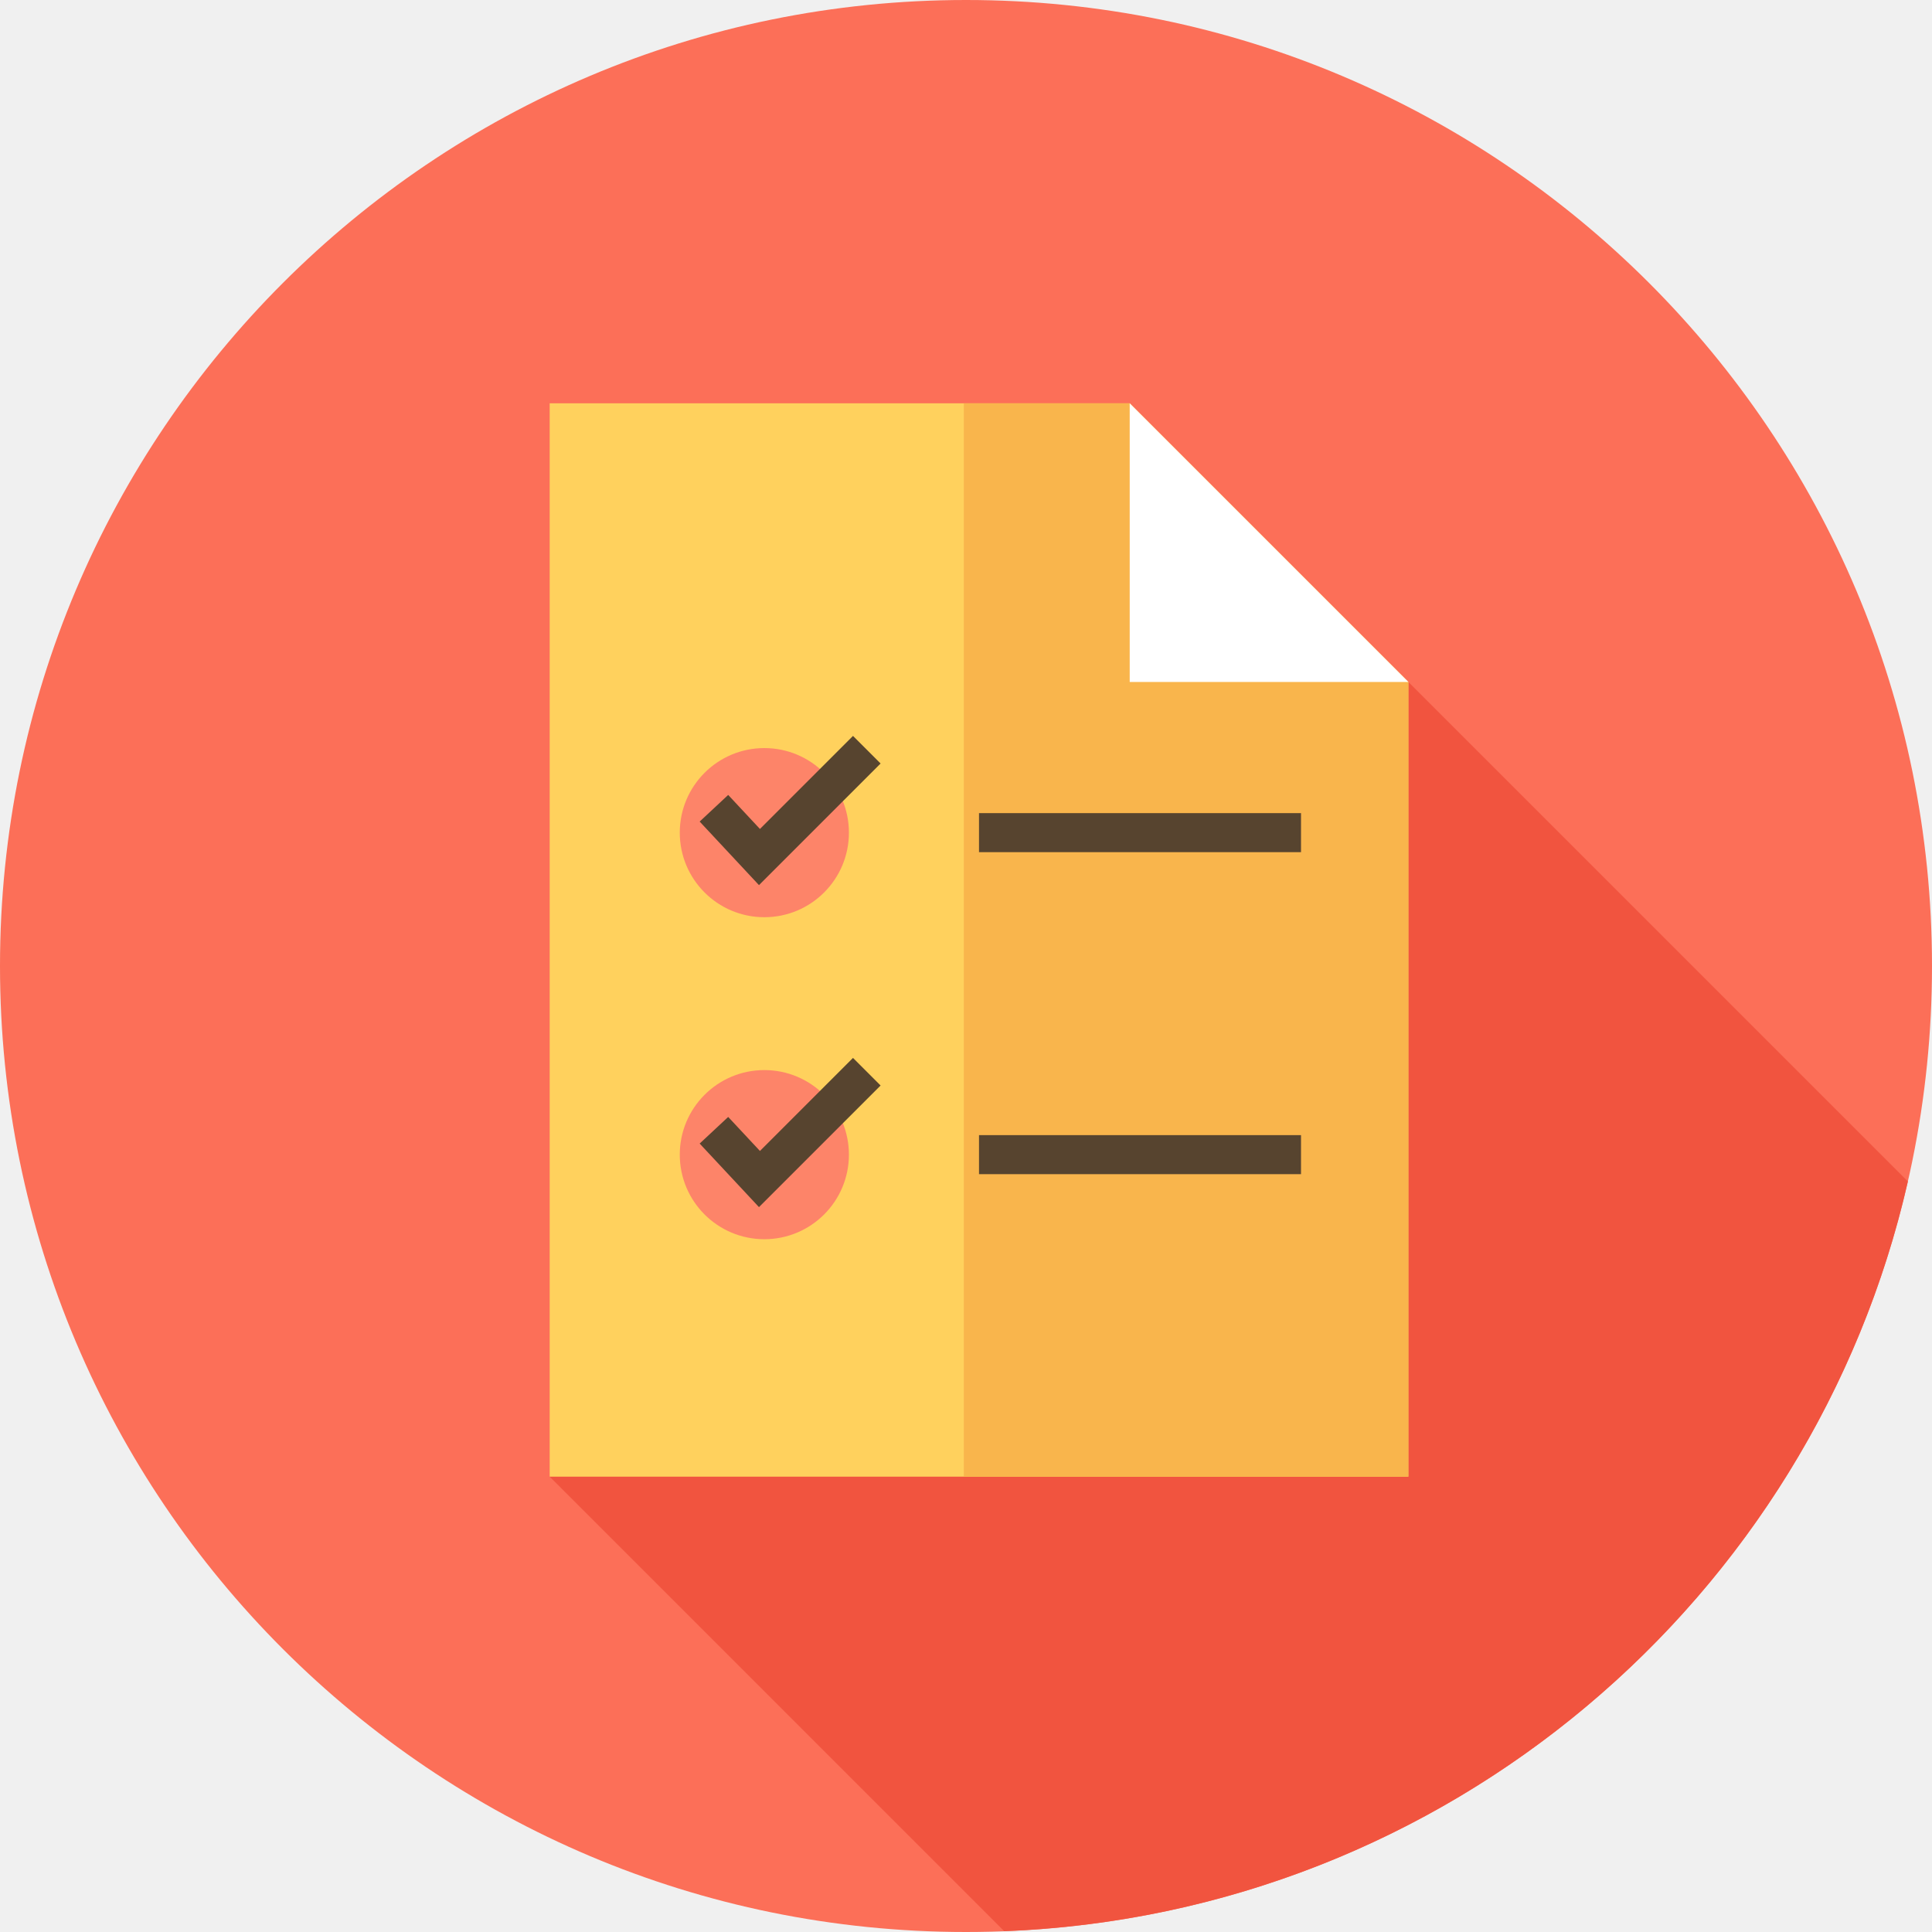
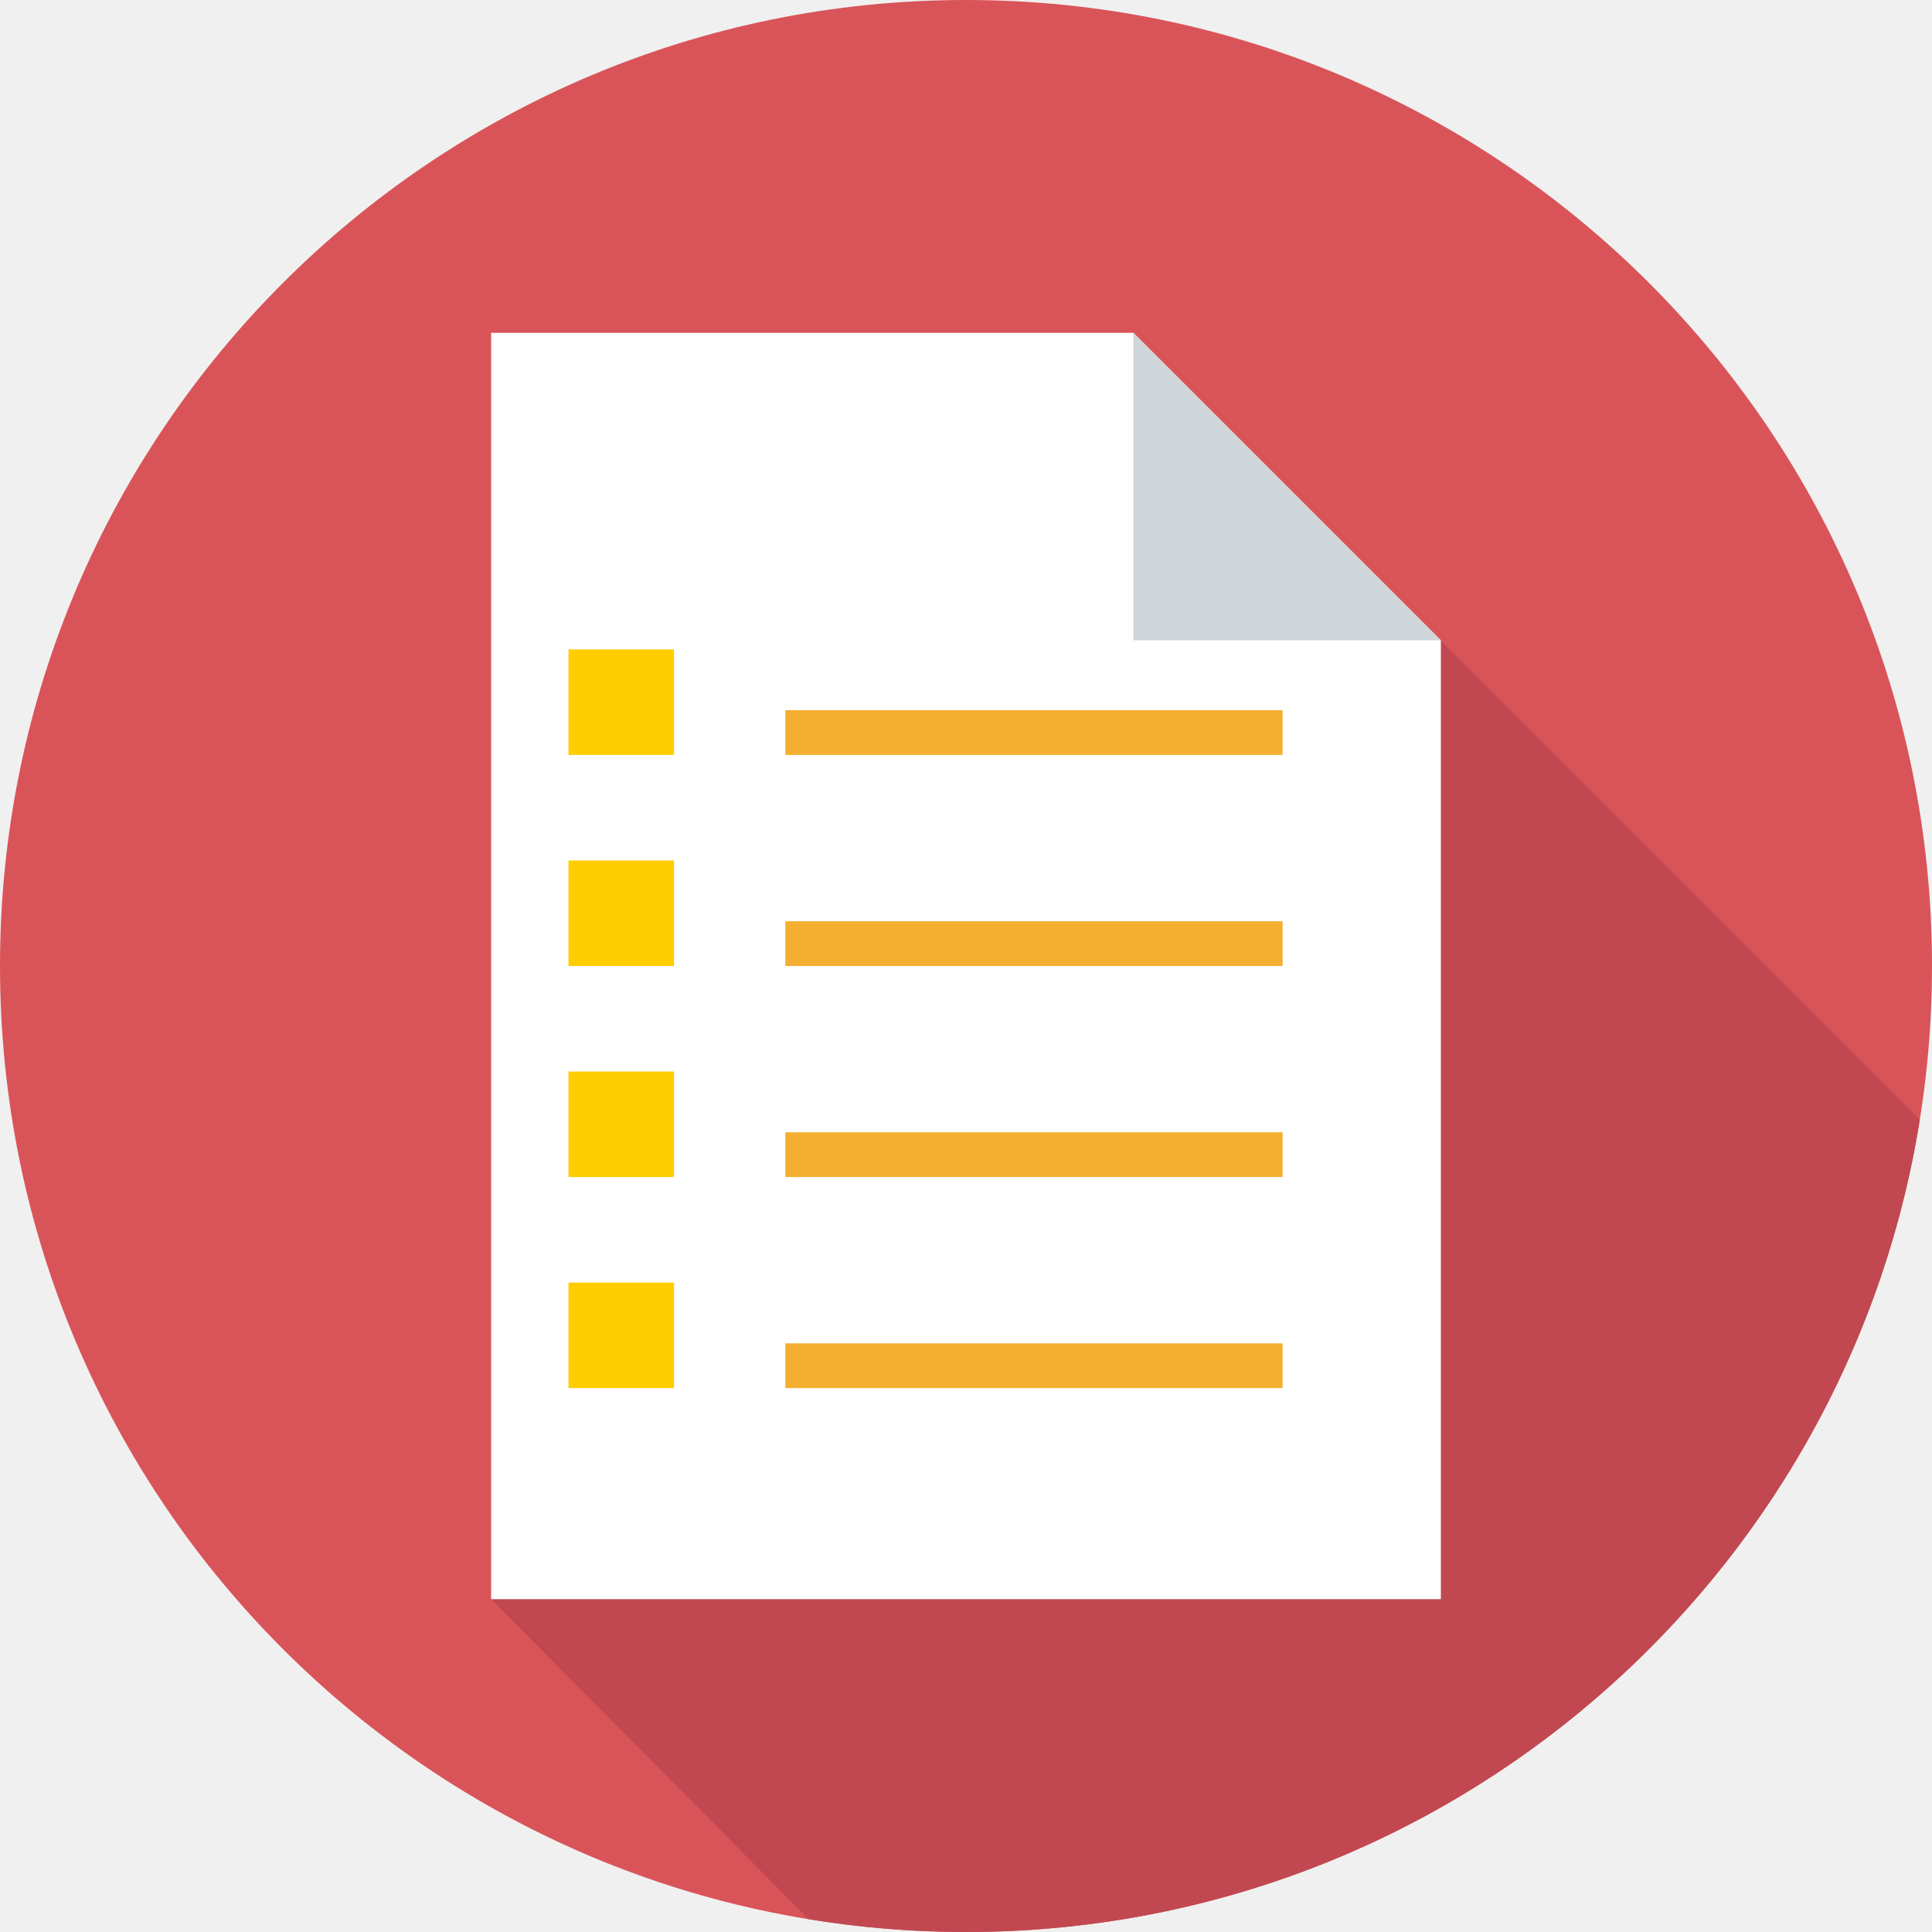
- <svg xmlns="http://www.w3.org/2000/svg" version="1.1" id="Layer_1" x="0px" y="0px" viewBox="0 0 512 512" style="enable-background:new 0 0 512 512;" xml:space="preserve">
-   <circle style="fill:#FC6F58;" cx="256" cy="256" r="256" />
-   <path style="fill:#F1543F;" d="M505.601,313.097L373.226,180.722L238.258,300.894l-92.588,90.433l120.456,120.456  C383.372,507.22,480.377,423.822,505.601,313.097z" />
-   <polygon style="fill:#FFD15D;" points="299.386,106.882 145.67,106.882 145.67,391.327 373.226,391.327 373.226,180.722 " />
-   <polygon style="fill:#F9B54C;" points="373.226,180.722 299.386,106.882 255.424,106.882 255.424,391.327 373.226,391.327 " />
-   <polygon style="fill:#FFFFFF;" points="299.386,180.722 373.226,180.722 299.386,106.882 " />
-   <circle style="fill:#FD8469;" cx="202.559" cy="220.66" r="22.411" />
-   <polygon style="fill:#57442F;" points="201.138,234.567 185.418,217.724 192.979,210.666 201.394,219.682 226.054,195.024   233.367,202.337 " />
-   <circle style="fill:#FD8469;" cx="202.559" cy="305.993" r="22.411" />
+ <svg xmlns="http://www.w3.org/2000/svg" version="1.1" id="Layer_1" x="0px" y="0px" viewBox="0 0 297 297" style="enable-background:new 0 0 297 297;" xml:space="preserve">
  <g>
-     <polygon style="fill:#57442F;" points="201.138,319.9 185.418,303.057 192.979,296 201.394,305.016 226.054,280.357    233.367,287.67  " />
-     <rect x="259.448" y="215.488" style="fill:#57442F;" width="85.333" height="10.343" />
-     <rect x="259.448" y="300.822" style="fill:#57442F;" width="85.333" height="10.343" />
+     <g>
+       <circle style="fill:#D95459;" cx="148.5" cy="148.5" r="148.5" />
+     </g>
+     <g>
+       <path style="fill:#C14851;" d="M295.122,172.118l-74.53-74.53L75.5,245.833l48.824,49.197c7.869,1.289,15.942,1.97,24.176,1.97    C222.475,297,283.808,242.906,295.122,172.118z" />
+     </g>
+     <g>
+       <g>
+         <polygon style="fill:#FFFFFF;" points="174.226,51.167 75.5,51.167 75.5,245.833 221.5,245.833 221.5,98.44    " />
+       </g>
+       <g>
+         <polygon style="fill:#D0D5D9;" points="174.226,98.44 221.5,98.44 174.226,51.167    " />
+       </g>
+       <g>
+         <rect x="87.389" y="99.833" style="fill:#FFCD02;" width="16.222" height="16.222" />
+       </g>
+       <g>
+         <rect x="120.726" y="109.173" style="fill:#F4AF30;" width="76.441" height="6.882" />
+       </g>
+       <g>
+         <rect x="120.726" y="174.062" style="fill:#F4AF30;" width="76.441" height="6.882" />
+       </g>
+       <g>
+         <rect x="120.726" y="206.507" style="fill:#F4AF30;" width="76.441" height="6.882" />
+       </g>
+       <g>
+         <rect x="120.726" y="141.618" style="fill:#F4AF30;" width="76.441" height="6.882" />
+       </g>
+       <g>
+         <rect x="87.389" y="132.278" style="fill:#FFCD02;" width="16.222" height="16.222" />
+       </g>
+       <g>
+         <rect x="87.389" y="164.722" style="fill:#FFCD02;" width="16.222" height="16.222" />
+       </g>
+       <g>
+         <rect x="87.389" y="197.167" style="fill:#FFCD02;" width="16.222" height="16.222" />
+       </g>
+     </g>
  </g>
  <g>
</g>
  <g>
</g>
  <g>
</g>
  <g>
</g>
  <g>
</g>
  <g>
</g>
  <g>
</g>
  <g>
</g>
  <g>
</g>
  <g>
</g>
  <g>
</g>
  <g>
</g>
  <g>
</g>
  <g>
</g>
  <g>
</g>
</svg>
